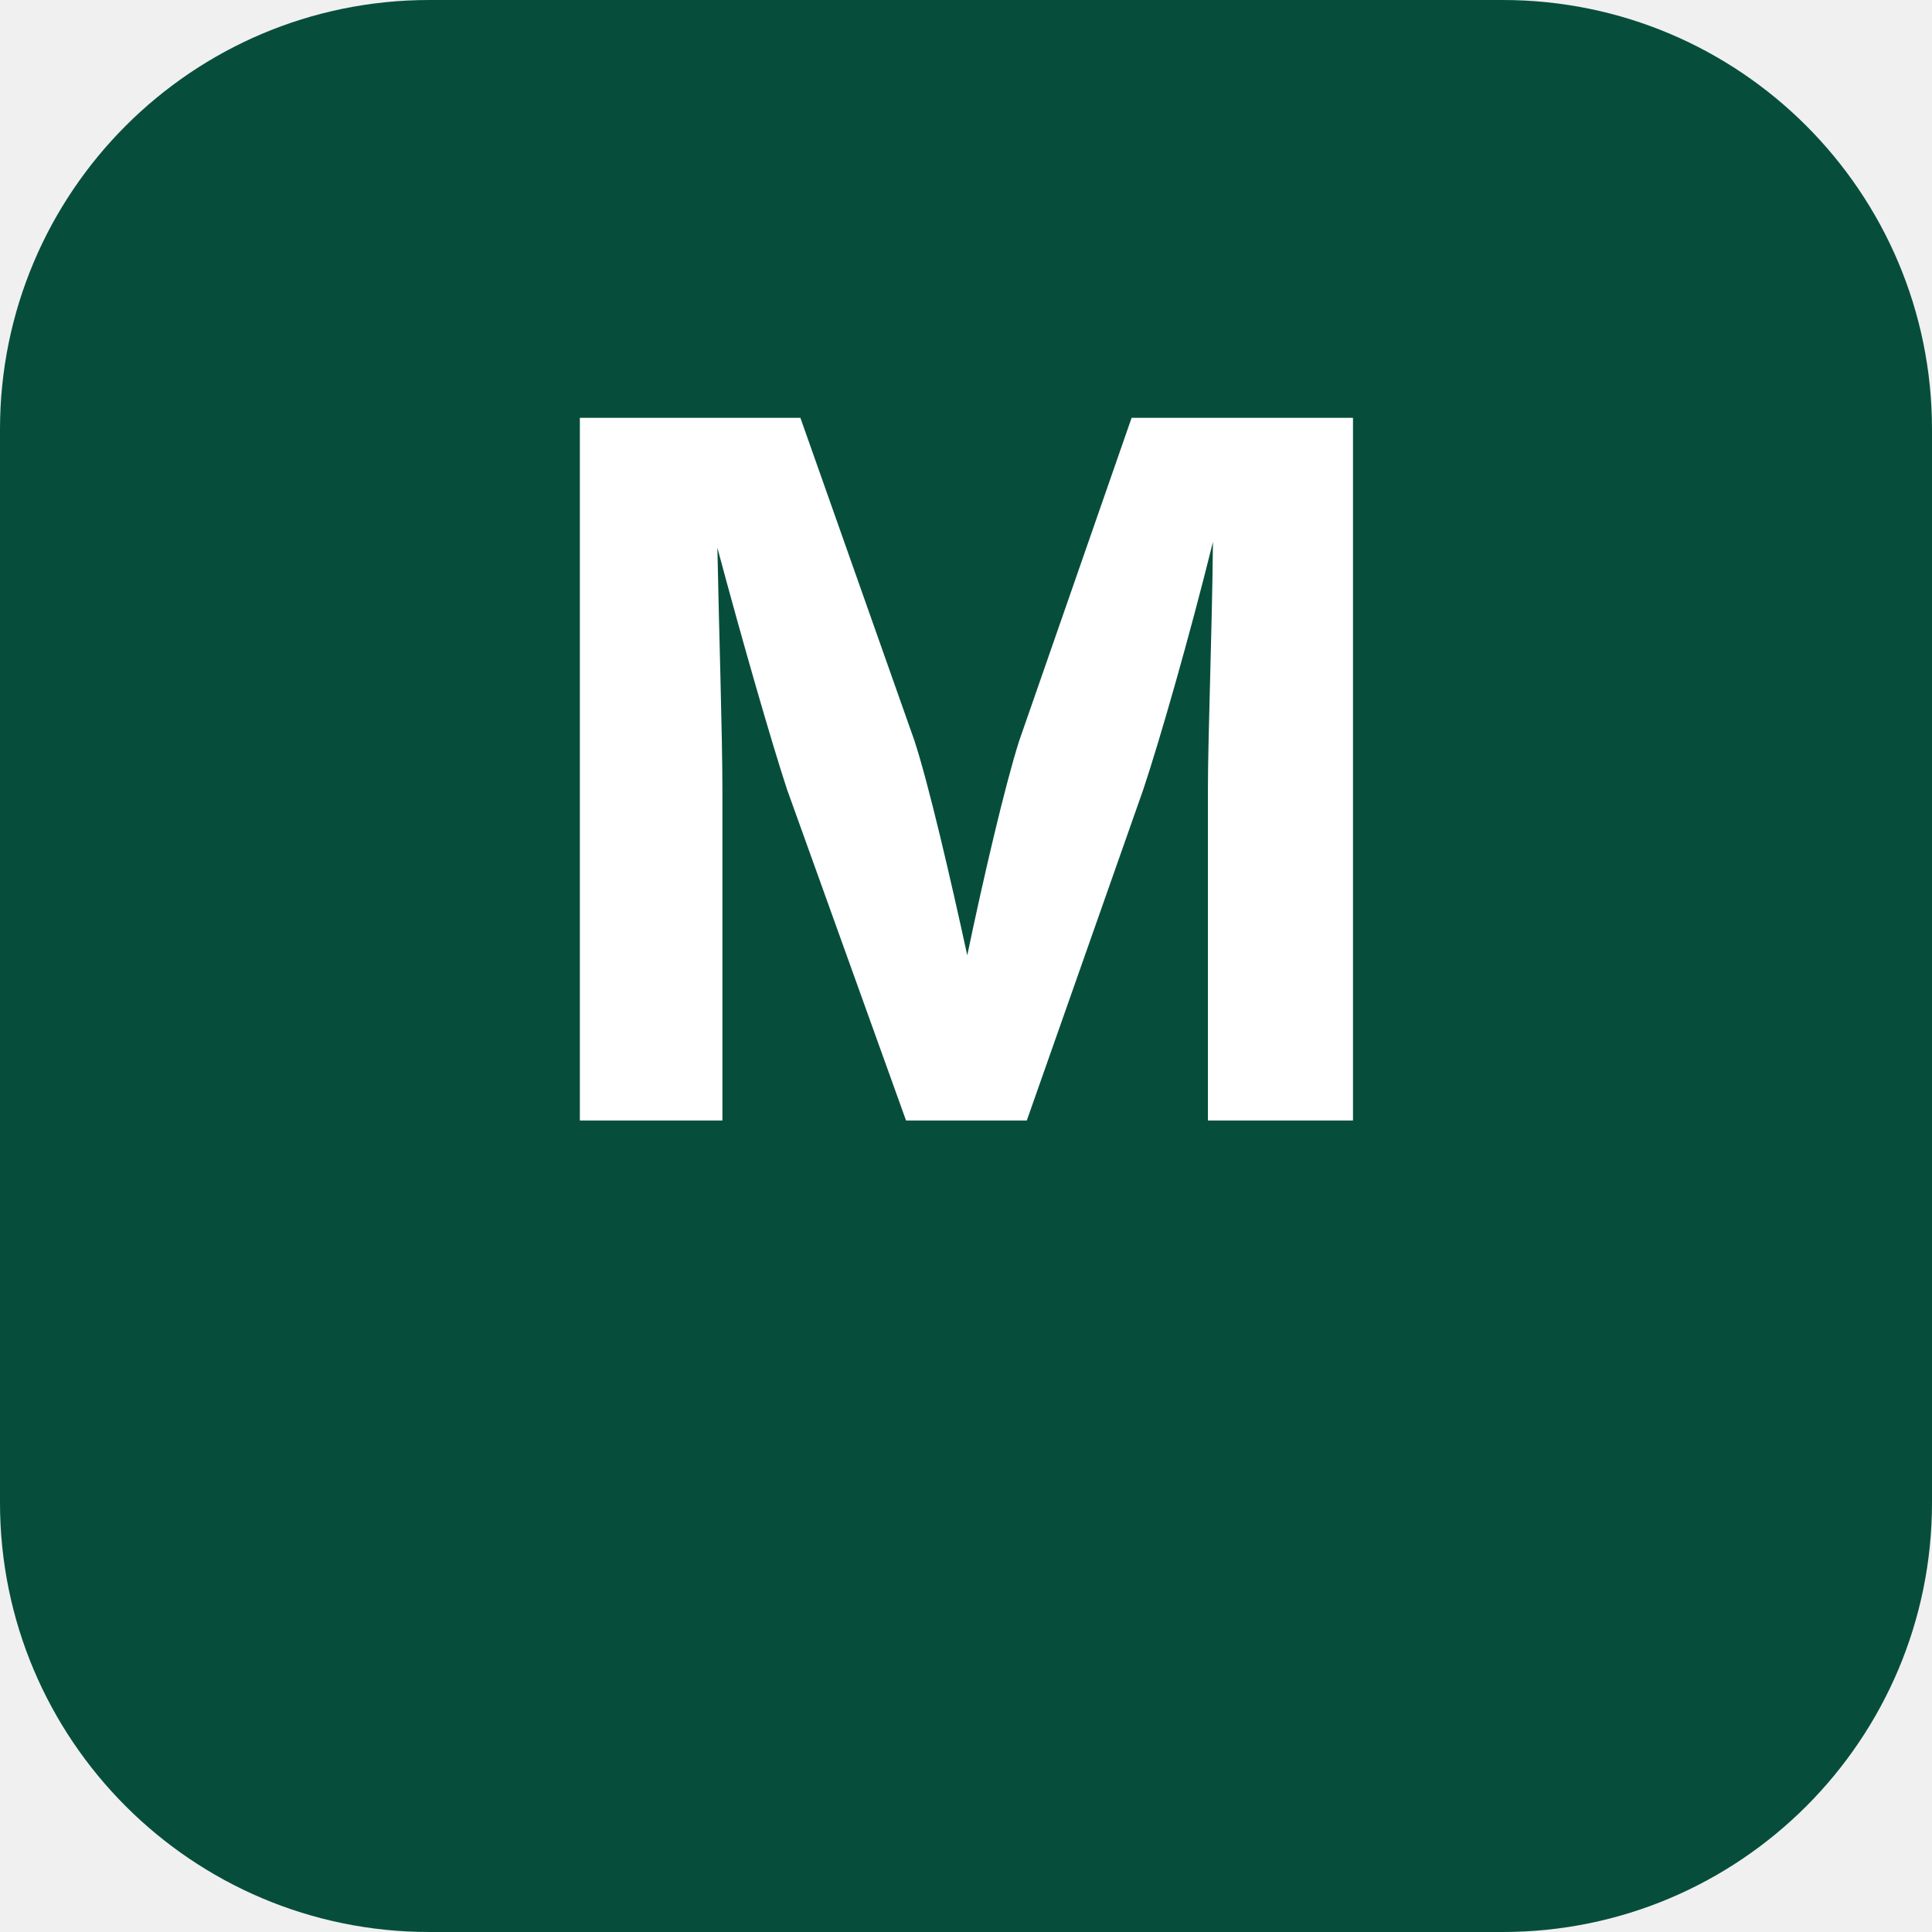
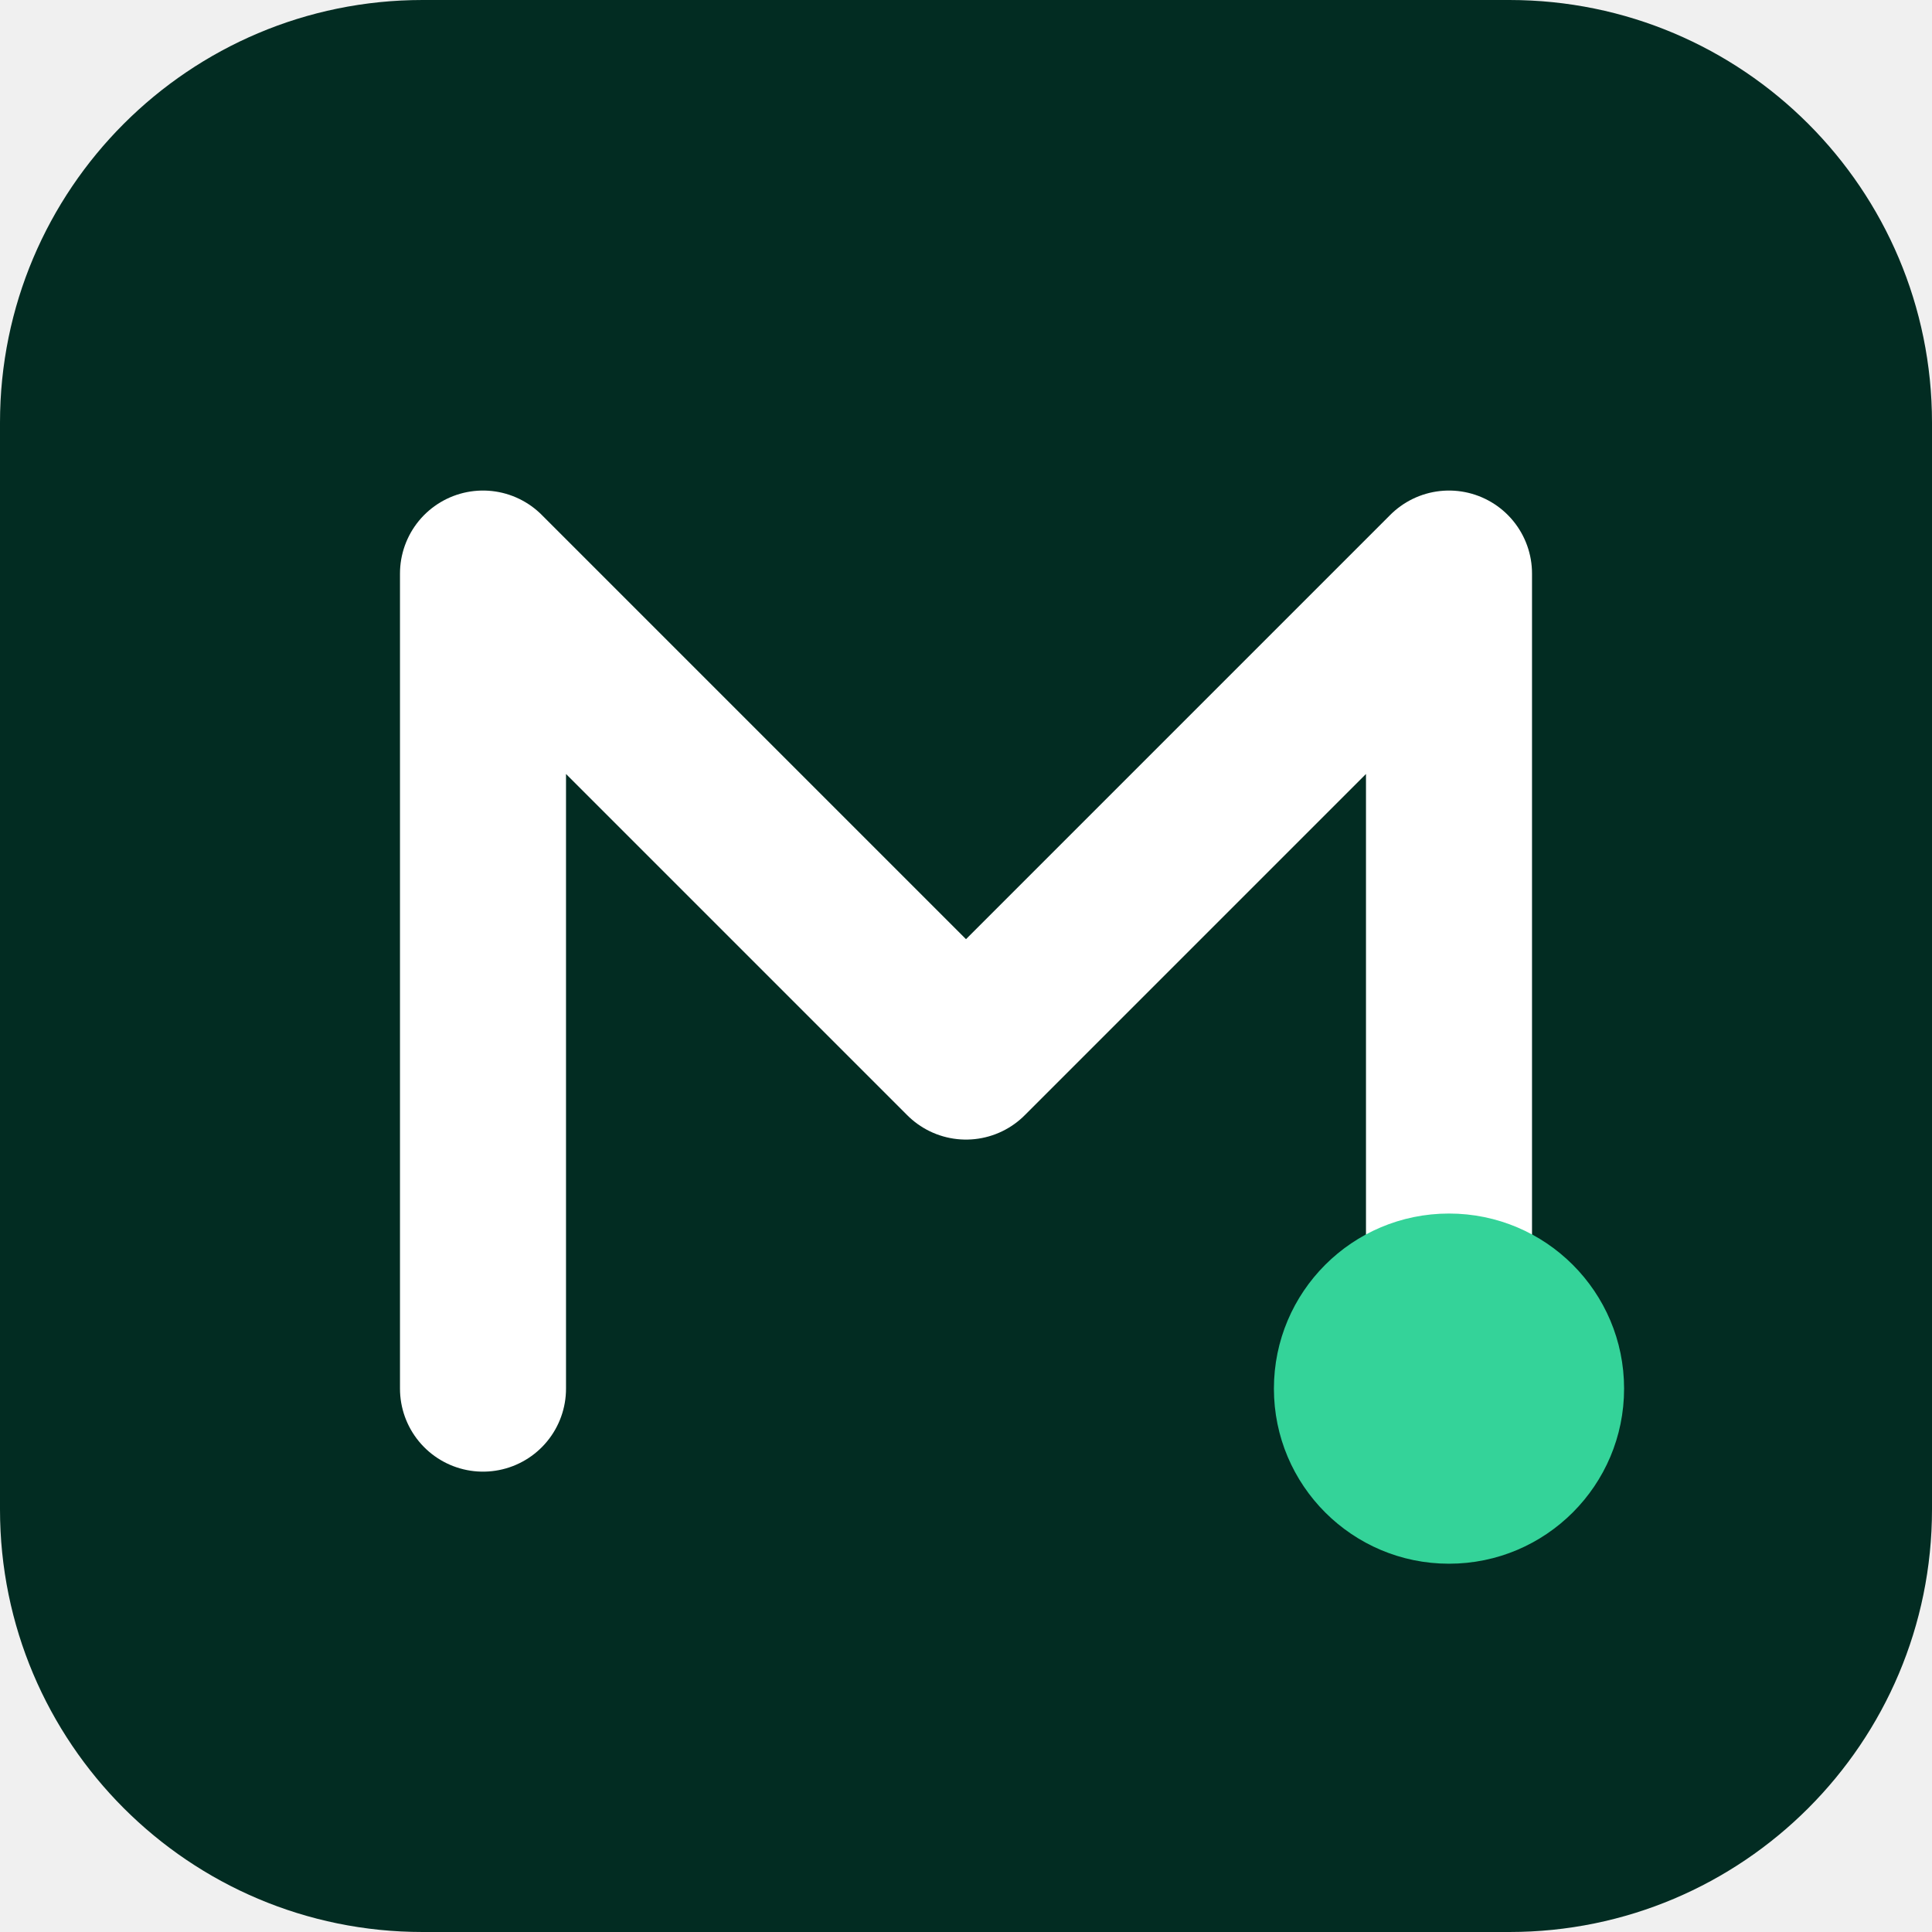
- <svg xmlns="http://www.w3.org/2000/svg" viewBox="0 0 36 36" width="36" height="36">
-   <rect width="36" height="36" rx="8" fill="#064e3b" />
-   <text x="50%" y="58%" text-anchor="middle" font-family="Inter, sans-serif" font-weight="700" font-size="18" fill="#ffffff">M</text>
+ <svg xmlns="http://www.w3.org/2000/svg" viewBox="0 0 32 32" width="32" height="32">
+   <rect width="32" height="32" rx="7" fill="#022c22" />
+   <path d="M8 23V9.5l8 8 8-8V23" fill="none" stroke="#ffffff" stroke-width="2.75" stroke-linecap="round" stroke-linejoin="round" />
+   <circle cx="24" cy="23" r="2.9" fill="#34d399" />
</svg>
